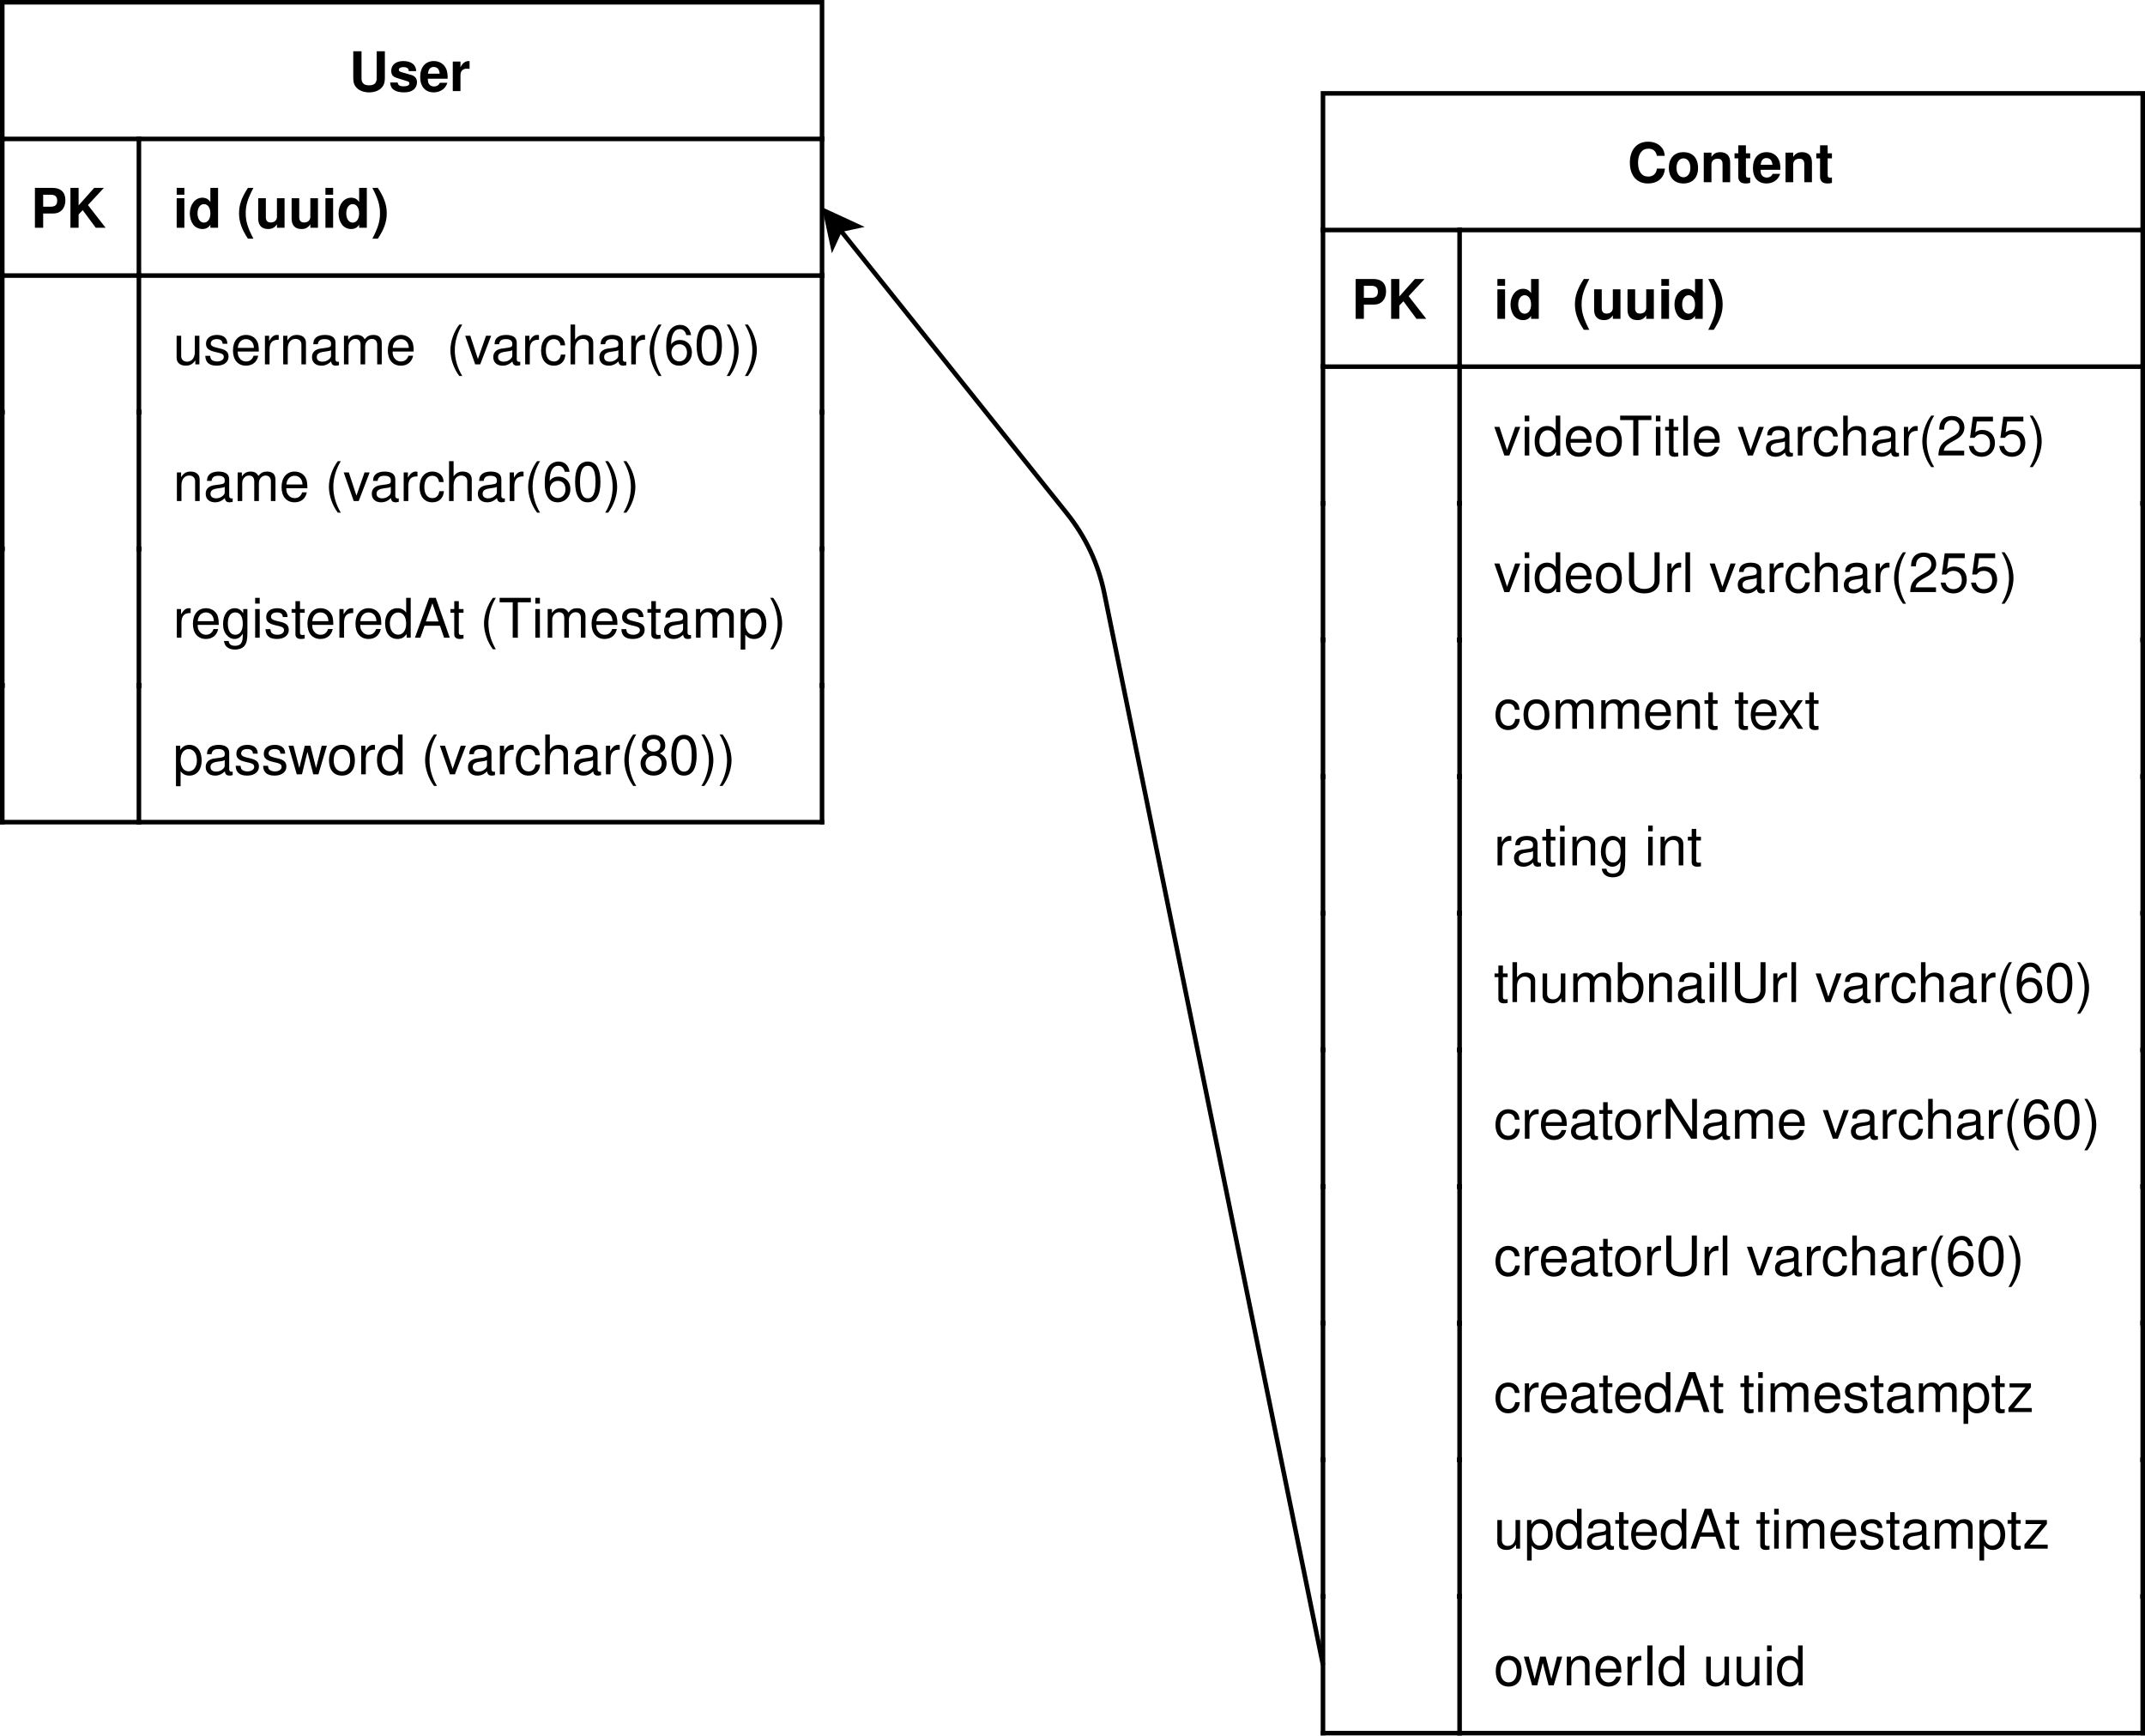
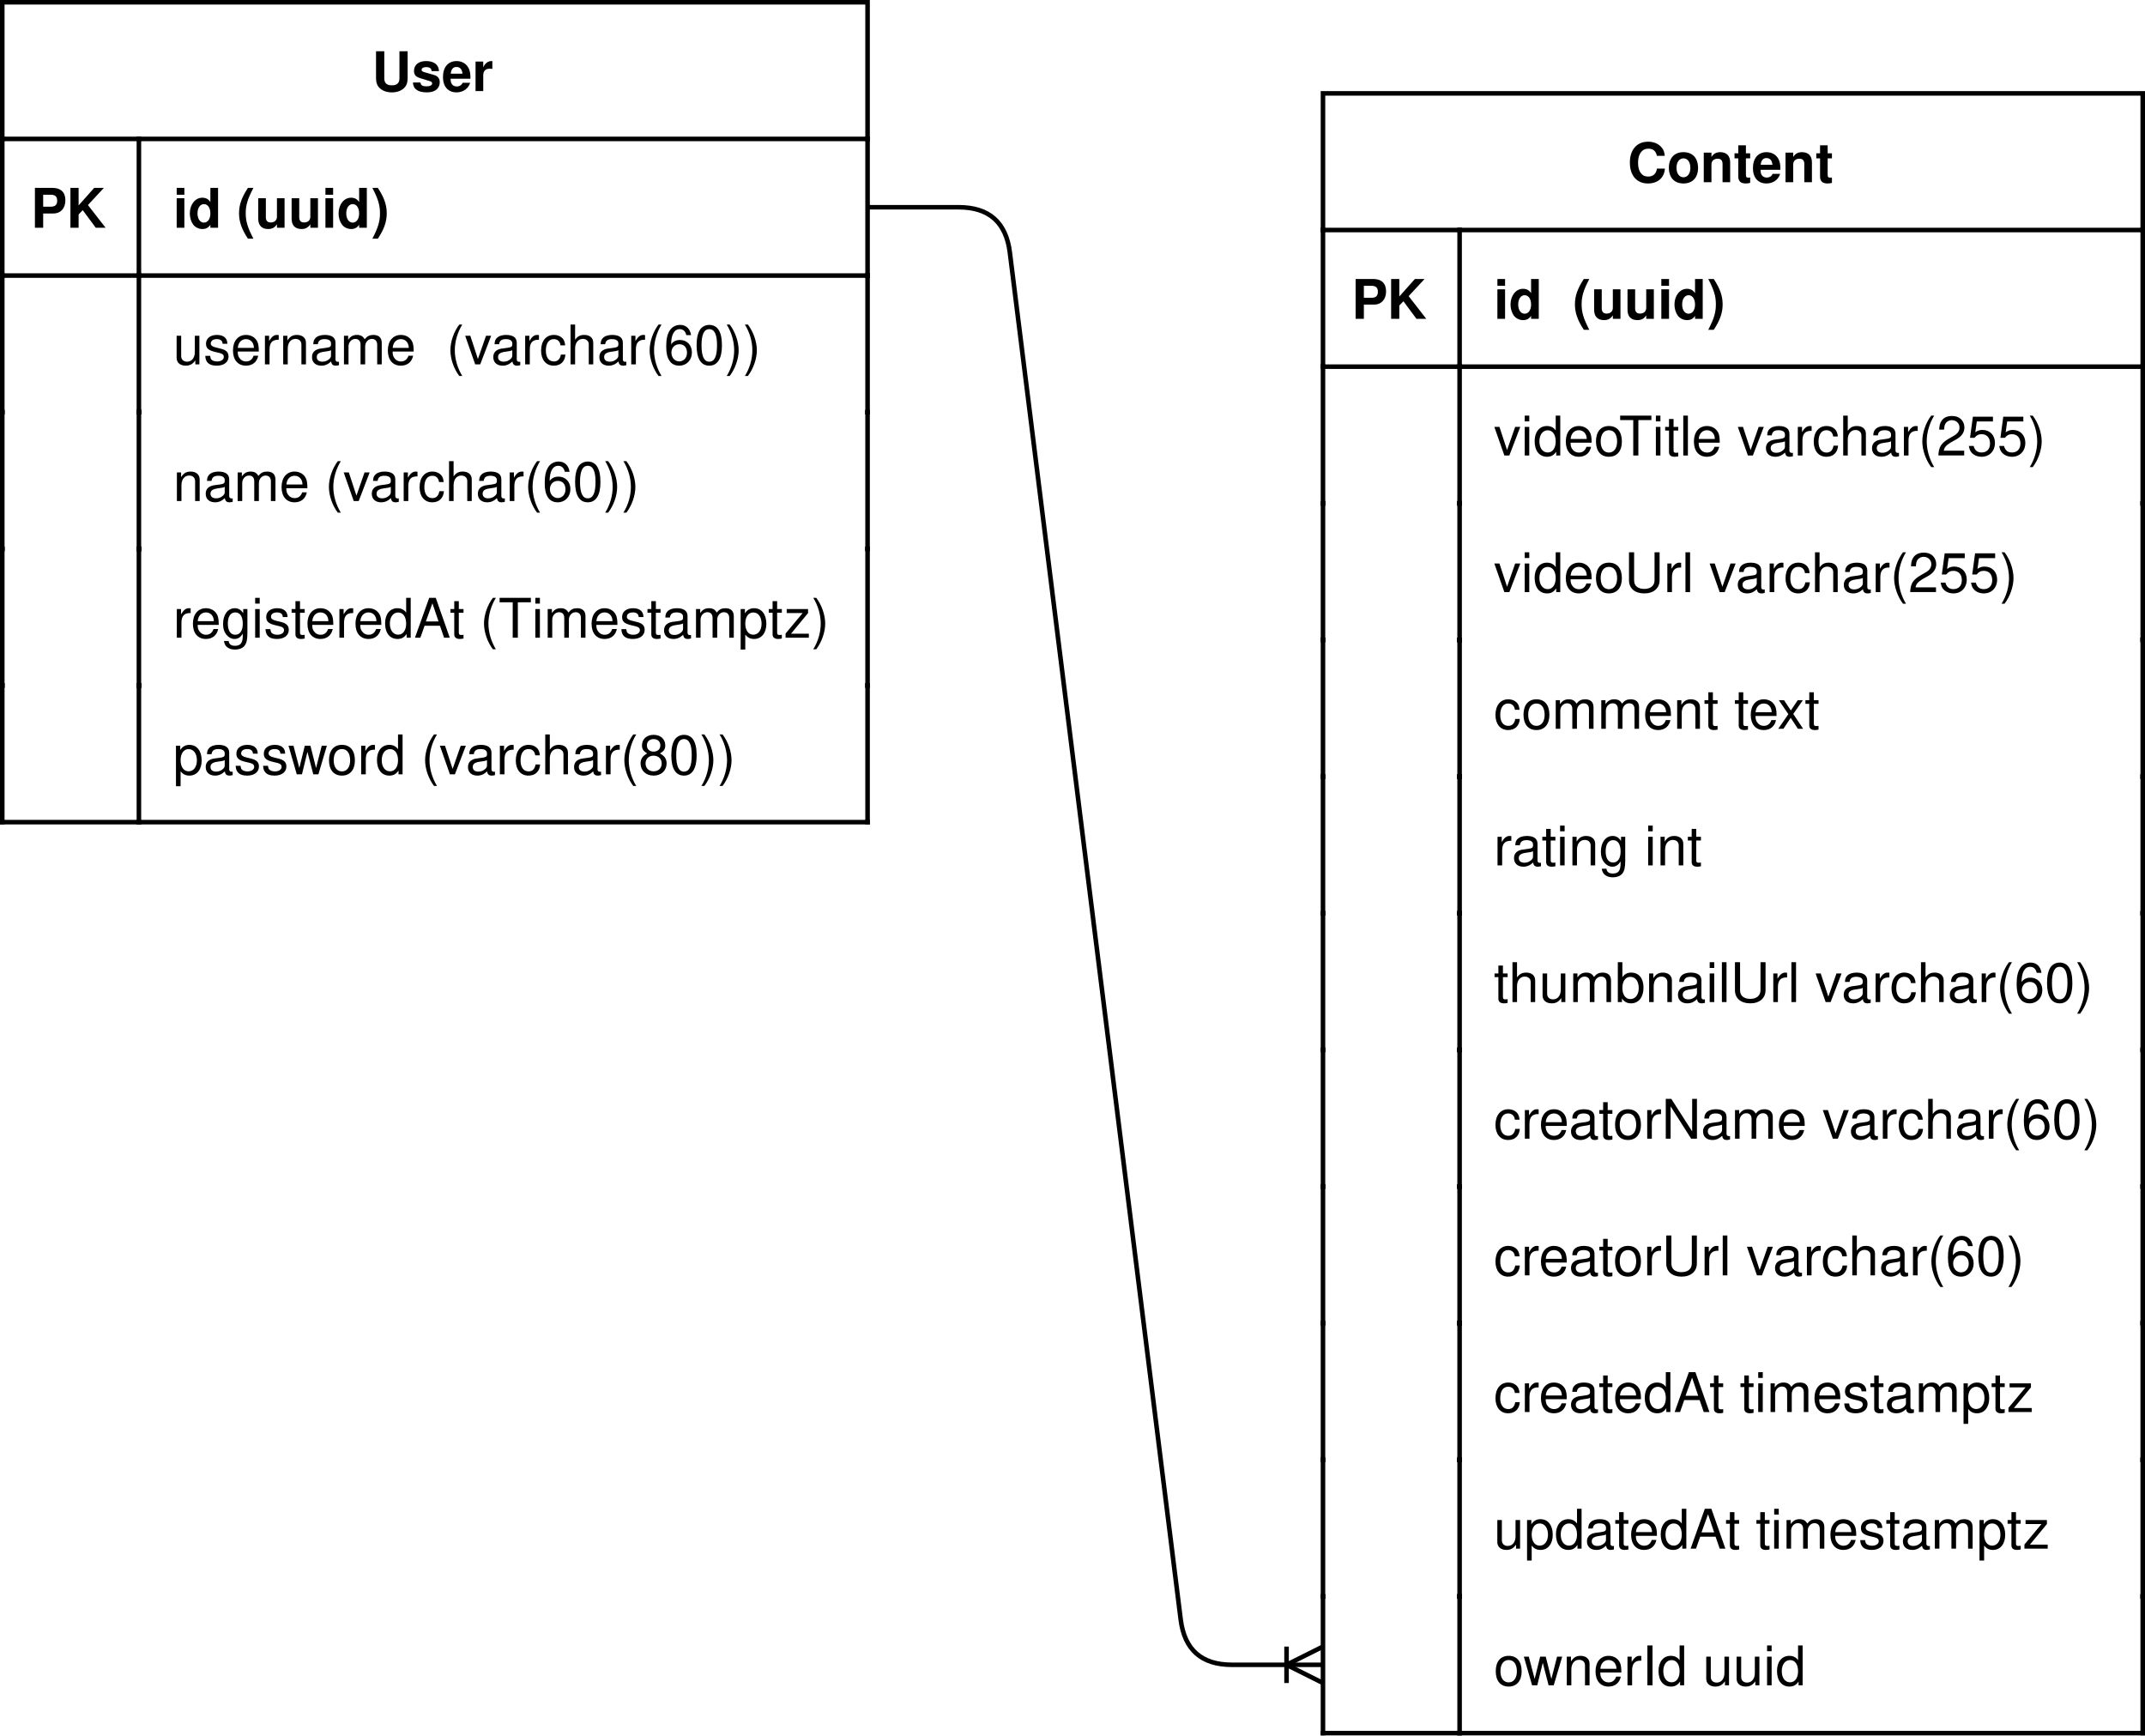
- <svg xmlns="http://www.w3.org/2000/svg" host="65bd71144e" version="1.1" width="471px" height="381px" viewBox="-0.5 -0.5 471 381" content="&lt;mxfile&gt;&lt;diagram id=&quot;v1BE7uhg357M9KF35_Me&quot; name=&quot;Page-1&quot;&gt;7Zxdb6M4FIZ/TaSZmxEfgWkvm3R2drXd1ajtaGYv3eCAJYORcb7669cGO5A6dEw3YYmLVFX4YBxzXvMkvMZM/Hm6/UpBnvxFIognnhNtJ/7txPOCacj/i8CuCkyvnCoQUxRVIbcOPKBnKIOq2gpFsDioyAjBDOWHwQXJMrhgBzFAKdkcVlsSfPipOYihFnhYAKxHf6CIJVX0KnDq+O8QxYn6ZNeRe1KgKstAkYCIbBoh/8vEn1NCWLWVbucQi9ypvFTH/dayd98xCjNmcoBXHbAGeCXP7XsBqewb26kT5t3MxSYDTyI0KxigTOriOzzAM80Ayvih/q1bljEGeYHK6lUkQTi6AzuyYqohVZot0RZG95Usoi5X6I43Joqi8SVv/EF2RuwGGMUZ317wkxSfOKOw4H25AwWTNfQ0yMysIWVw2wjJtHyFJIWM7ngVuTeUCskhqrTd1Hq7atQmTa1VEMgxFu9brmXgG1KJ46r4miqvK3IvhtAsIRQ9Cx2wzFtTpbK8QSkGGR+bIHoRmpHyWiyzjTCeE0yElBnJoKamqBRRkj8CGkMmAzlBGStPOZjxP56EufMpmAS8r3Nedusy/xPVKZuTrGCUjxrRBuTibaAQcMZILhvFcKnapzLFYvuJMEbSVqk9Y6mltr6htv4JpJ1q0n77s1VcflYMAXzPGQayGFdSlEgDtRRH9DqawX3WXqbz5eVFeOaWuKRSgqIIZkez7BtnuZFWv2NWZWN1Ajq3BjBHRAYYH+GrLCo0qfb9NFIv0NTjezznw4p/IX38n2VUVKzqzoocLFAW31VHhi90Ds6g87b9agpOqrtRc6cVPhyJbERk5zREDnsk8mdzafu5kGGEVHvmOA6NU2wRjq806VaFaD6Fk7k3uXEEmteALhJAP4TOx8ET+tRS20zk65HIfRL5ukciq9v8C0fytXGOLUKy62ralTy2ksTmCttMYlc3kUYUnxHFrtcnizt4UQNmsWueZZtgrLtNFMao4J8BoxsmoPyIUj6MQZpbguQOQlvNZN2pGpl8Tiabzg+chMkd3KghMzkwzrJNTNb9phwUxYbQqPkj+cqaH8kdZLaayLpZxenFRJpeBfPkXcy2+koQydPPpjgNT8HT0Uv6L/Ot+5E9yAlXdbN0+TOu7rs0lDzdUOK79va+xTOvHfS2+Ytz/2N8pPNbbmW607nPydcujzoN+Famww2jTWjW7aU1iiB5RKzsnLqX8YJg8Ig+uc5WI3l0l/pFcp+zr12edRoykt+lu3TkaaYSyd8pthPIo7lUpkE3l0YgnxPIvc7BdnnWachENs+yRURWrTfEW5A0LX1fh+eh3f69LBCbi2sziH3drRpBfFYQ9znx6newogYMYt98esYmEOtWEwWMs07UeWUW7qIw3EFaqzGsO1Mjhs+K4as+MdzBfhoyhqfGWbYJw7q9xJJV+pQBhA9ditCxxKToILTVUO6w0m6E8vERc4zTrVDeL6TpBcodLKiBQfkXWa7Grd1Q1h2mBYWAEfp3tXjHCia/UWebmTzV3amRyWdl8rRHJk87uFGXxeQqi1YzeaqbTZLJFv1MfqPMViN5fPtTz0g2ftj8FEju4ExdGJJ9+5GsG08lkuViSqbWUrJne4ncorLVRB7f/tQvkX2nTyJf7gugfnWthvYT+cgroPLofRG5RWWriTyu2OuZyH0u2VPjyUIiX1tP5ED3nMgmg/SPiAfFaj17Qdwirs0gDvQrE0YxVIsdpUIJS7G8dOAWsZ/qquLb/4jtT4Es3W4bu24Vb3mG6e6nakAUGkeJYn1YWVLHVV0T/WnHnuw+WdEFPPxuYQreIonHlaUQA4bWh8236nZDKdg1KsgvhLrlb6R8DqkeMFI69YyF9ClqtaoWDbXjxfq98lX1+uX8/pd/AQ==&lt;/diagram&gt;&lt;/mxfile&gt;">
+ <svg xmlns="http://www.w3.org/2000/svg" host="65bd71144e" version="1.1" width="471px" height="381px" viewBox="-0.5 -0.5 471 381" content="&lt;mxfile&gt;&lt;diagram id=&quot;v1BE7uhg357M9KF35_Me&quot; name=&quot;Page-1&quot;&gt;7Z1db6M4FIZ/TaSZmxEfgSaXTdqdXW1nNWo7mtlLN7iJJYORcb7669cGOyQxac0U2MRFqkb4YE7Mec2T5HVgBv403nylIF18IxHEA8+JNgP/ZuB5w2HA/xWBrQyEV0VgTlFUhNwy8IBeoAw6MrpEEcwOOjJCMEPpYXBGkgTO2EEMUErWh92eCT581RTMoRZ4mAGsR3+iiC2K6ChwyvifEM0X6pVdR+6JgeosA9kCRGS9F/JvB/6UEsKKrXgzhVjUTtWlOO6PE3t3A6MwYSYHeMUBK4CX8tx+ZJDKsbGtOmE+zFRsMvAkQpOMAcqkLr7DA7zSDKCEH+rfuHkbY5BmKO9eRBYIR3dgS5ZMJVKtyTPawOi+kEX05Qrd8WSiKZI/8+QPcjBiN8BonvDtGT9J8YoTCjM+ljuQMdlDL4OszApSBjd7IVmWr5DEkNEt7yL3hlIhOUWVtutSb3csY4t9rUcyCOQcm+8ylzLwDalEtSq+psrrityLKTRZEIpehA5Y1m1fpby9RjEGCZ+bIDoKTUh+LebVRhhPCSZCyoQkUFNTdIooSR8BnUMmAylBCctPOZjwP16EqfMlGAR8rFPedss2/xPdKZuSJGOUzxqRA3Lx1lAIOGEklUkxfFb5qSyx2H4ijJH4pNSesdRSW99QW78BaYeatN//PikuPyuGAL7nDAPJHBdS5EgDpRQVelVWcFe143IeX16EV+4Z51RaoCiCSWWVfeMq75XVr1lVmawsQO1sAHNEJIDxGb5MokyTajdOI/UCTT2+x3M+Lfkb0uf/WUZFxaLvJEvBDCXzu+LI8EjnoAWdN6evprBR3Y3SNSt82BPZiMhOM0QOOyTylbm03VzIMEIqnzmOQ+MSW4TjkSbdMhPpYziYeoNrR6B5BehsAein0Pl89oRuWmqbiTzuidwlkccdEll9zb9wJI+Na2wRkl1X0y7nsZUkNlfYZhK7uonUo7hFFLtelyyu4UWdMYtd8yrbBGPdbaJwjjL+GjC6ZgLKjyjm0xjEKXuxBMo1pLaayrpX1VO5TSqbrhA0QuUaftQ5UzkwrrJNVNYdpxRk2ZrQaP9j8siaj8k1ZLaayLpdxenFRJleBfPgQ6y3+oqfkqdXFVNgVKVZ2ARPezfpPSuuu5n9riXXSnUbEFd9Xbr8NVf3Q1pKnm4p8V07g9/itdcaer/yxhk0+8Zpkq7hCdAbTO/5KlOfzlXLr63R2Q6DqcYXRpvQrBtMKxRB8ohYPjj1XcYLgrNHdOM6W43k3l3qFslV66+tIdkOd8n7kO5Sxe+ZciT/oNhOIDdiLl0+kHVzqQdym0CuXIVtjcg1/KlzJrJ5lS0issq+J96MxHHu+zq8Dqft38sCsbm4NoPY192qHsStgrhq4bUtEPs1rKgzBrFvvjxjE4h1q4kCxlkn+ryyCndRGK4hrdUY1p2pHsOtYnjUJYZr2E/njOGhcZVtwrBuL7HFMn5KAMKHLkXoWGJS1BDaaijXuNeuh3L1jKni9Eko726l6QTKNSyoM4PyG1Uu5q3dUNYdphmFgBH6T3H7jhVM/k2dbWbyUHeneia3yuRhh0we1nCjLovJRRWtZvJQN5skky36mPybMluN5P75Tx0j2fjH5k0guYYzdWFI9u1Hsm485UiWt1Oy8m5Ke4l8QmWridw//6lbIvtOl0S+3EdAvXWthvYTueIhUGn0sYh8QmWridzfsdcxkbu8ZU/NJwuJPLaeyIHuOZF1AulfEQ+Ku/XsBfEJcW0GcWBgVsBoDtXdj7xYiG3vIQYMkeS23FPcI1mQ2PUEq1mM5eUGk+haPLedN2/vueaP5BtItvkOPtBf6hoVjX9F40ugmjeb/Z03CuBwg9gvlZxv7x3FW+VBoqGOKU5LnMtphspTJ0s6k71keZh6IzBjwO6J8QfPFldBmldvdTiOV2bLd5L/vEnNw92qoEK7dzRDivHLo8rZoSXyjxJ5x4mKs9YSvT3NeLN8CH7RvfyfBPzb/wA=&lt;/diagram&gt;&lt;/mxfile&gt;">
  <defs>
    <clipPath id="mx-clip-0-30-30-30-0">
      <rect x="0" y="30" width="30" height="30" />
    </clipPath>
-     <clipPath id="mx-clip-36-30-144-30-0">
-       <rect x="36" y="30" width="144" height="30" />
-     </clipPath>
-     <clipPath id="mx-clip-36-60-144-30-0">
-       <rect x="36" y="60" width="144" height="30" />
-     </clipPath>
-     <clipPath id="mx-clip-36-90-144-30-0">
-       <rect x="36" y="90" width="144" height="30" />
-     </clipPath>
-     <clipPath id="mx-clip-36-120-144-30-0">
-       <rect x="36" y="120" width="144" height="30" />
-     </clipPath>
-     <clipPath id="mx-clip-36-150-144-30-0">
-       <rect x="36" y="150" width="144" height="30" />
+     <clipPath id="mx-clip-36-30-154-30-0">
+       <rect x="36" y="30" width="154" height="30" />
+     </clipPath>
+     <clipPath id="mx-clip-36-60-154-30-0">
+       <rect x="36" y="60" width="154" height="30" />
+     </clipPath>
+     <clipPath id="mx-clip-36-90-154-30-0">
+       <rect x="36" y="90" width="154" height="30" />
+     </clipPath>
+     <clipPath id="mx-clip-36-120-154-30-0">
+       <rect x="36" y="120" width="154" height="30" />
+     </clipPath>
+     <clipPath id="mx-clip-36-150-154-30-0">
+       <rect x="36" y="150" width="154" height="30" />
    </clipPath>
    <clipPath id="mx-clip-290-50-30-30-0">
      <rect x="290" y="50" width="30" height="30" />
    </clipPath>
    <clipPath id="mx-clip-326-50-144-30-0">
      <rect x="326" y="50" width="144" height="30" />
    </clipPath>
    <clipPath id="mx-clip-326-80-144-30-0">
      <rect x="326" y="80" width="144" height="30" />
    </clipPath>
    <clipPath id="mx-clip-326-110-144-30-0">
      <rect x="326" y="110" width="144" height="30" />
    </clipPath>
    <clipPath id="mx-clip-326-140-144-30-0">
      <rect x="326" y="140" width="144" height="30" />
    </clipPath>
    <clipPath id="mx-clip-326-170-144-30-0">
      <rect x="326" y="170" width="144" height="30" />
    </clipPath>
    <clipPath id="mx-clip-326-200-144-30-0">
      <rect x="326" y="200" width="144" height="30" />
    </clipPath>
    <clipPath id="mx-clip-326-230-144-30-0">
      <rect x="326" y="230" width="144" height="30" />
    </clipPath>
    <clipPath id="mx-clip-326-260-144-30-0">
      <rect x="326" y="260" width="144" height="30" />
    </clipPath>
    <clipPath id="mx-clip-326-290-144-30-0">
      <rect x="326" y="290" width="144" height="30" />
    </clipPath>
    <clipPath id="mx-clip-326-320-144-30-0">
      <rect x="326" y="320" width="144" height="30" />
    </clipPath>
    <clipPath id="mx-clip-326-350-144-30-0">
      <rect x="326" y="350" width="144" height="30" />
    </clipPath>
  </defs>
  <g>
-     <path d="M 0 30 L 0 0 L 180 0 L 180 30" fill="rgb(255, 255, 255)" stroke="rgb(0, 0, 0)" stroke-miterlimit="10" pointer-events="all" />
-     <path d="M 0 30 L 0 180 L 180 180 L 180 30" fill="none" stroke="rgb(0, 0, 0)" stroke-miterlimit="10" pointer-events="none" />
-     <path d="M 0 30 L 180 30" fill="none" stroke="rgb(0, 0, 0)" stroke-miterlimit="10" pointer-events="none" />
+     <path d="M 0 30 L 0 0 L 190 0 L 190 30" fill="rgb(255, 255, 255)" stroke="rgb(0, 0, 0)" stroke-miterlimit="10" pointer-events="all" />
+     <path d="M 0 30 L 0 180 L 190 180 L 190 30" fill="none" stroke="rgb(0, 0, 0)" stroke-miterlimit="10" pointer-events="none" />
+     <path d="M 0 30 L 190 30" fill="none" stroke="rgb(0, 0, 0)" stroke-miterlimit="10" pointer-events="none" />
    <path d="M 30 30 L 30 60 L 30 90 L 30 120 L 30 150 L 30 180" fill="none" stroke="rgb(0, 0, 0)" stroke-miterlimit="10" pointer-events="none" />
    <g fill="rgb(0, 0, 0)" font-family="Helvetica" font-weight="bold" pointer-events="none" text-anchor="middle" font-size="12px">
-       <text x="89.5" y="19.5">
+       <text x="94.5" y="19.5">
                User
            </text>
    </g>
-     <path d="M 0 30 M 180 30 M 180 60 L 0 60" fill="none" stroke="rgb(0, 0, 0)" stroke-linecap="square" stroke-miterlimit="10" pointer-events="none" />
+     <path d="M 0 30 M 190 30 M 190 60 L 0 60" fill="none" stroke="rgb(0, 0, 0)" stroke-linecap="square" stroke-miterlimit="10" pointer-events="none" />
    <path d="M 0 30 M 30 30 M 30 60 M 0 60" fill="none" stroke="rgb(0, 0, 0)" stroke-linecap="square" stroke-miterlimit="10" pointer-events="none" />
    <g fill="rgb(0, 0, 0)" font-family="Helvetica" font-weight="bold" pointer-events="none" clip-path="url(#mx-clip-0-30-30-30-0)" text-anchor="middle" font-size="12px">
      <text x="14.5" y="49.5">
                PK
            </text>
    </g>
-     <path d="M 30 30 M 180 30 M 180 60 M 30 60" fill="none" stroke="rgb(0, 0, 0)" stroke-linecap="square" stroke-miterlimit="10" pointer-events="none" />
-     <g fill="rgb(0, 0, 0)" font-family="Helvetica" font-weight="bold" text-decoration="underline" pointer-events="none" clip-path="url(#mx-clip-36-30-144-30-0)" font-size="12px">
+     <path d="M 30 30 M 190 30 M 190 60 M 30 60" fill="none" stroke="rgb(0, 0, 0)" stroke-linecap="square" stroke-miterlimit="10" pointer-events="none" />
+     <g fill="rgb(0, 0, 0)" font-family="Helvetica" font-weight="bold" text-decoration="underline" pointer-events="none" clip-path="url(#mx-clip-36-30-154-30-0)" font-size="12px">
      <text x="37.5" y="49.5">
                id (uuid)
            </text>
    </g>
    <path d="M 0 60 M 30 60 M 30 90 M 0 90" fill="none" stroke="rgb(0, 0, 0)" stroke-linecap="square" stroke-miterlimit="10" pointer-events="none" />
-     <path d="M 30 60 M 180 60 M 180 90 M 30 90" fill="none" stroke="rgb(0, 0, 0)" stroke-linecap="square" stroke-miterlimit="10" pointer-events="none" />
-     <g fill="rgb(0, 0, 0)" font-family="Helvetica" pointer-events="none" clip-path="url(#mx-clip-36-60-144-30-0)" font-size="12px">
+     <path d="M 30 60 M 190 60 M 190 90 M 30 90" fill="none" stroke="rgb(0, 0, 0)" stroke-linecap="square" stroke-miterlimit="10" pointer-events="none" />
+     <g fill="rgb(0, 0, 0)" font-family="Helvetica" pointer-events="none" clip-path="url(#mx-clip-36-60-154-30-0)" font-size="12px">
      <text x="37.5" y="79.5">
                username  (varchar(60))
            </text>
    </g>
    <path d="M 0 90 M 30 90 M 30 120 M 0 120" fill="none" stroke="rgb(0, 0, 0)" stroke-linecap="square" stroke-miterlimit="10" pointer-events="none" />
-     <path d="M 30 90 M 180 90 M 180 120 M 30 120" fill="none" stroke="rgb(0, 0, 0)" stroke-linecap="square" stroke-miterlimit="10" pointer-events="none" />
-     <g fill="rgb(0, 0, 0)" font-family="Helvetica" pointer-events="none" clip-path="url(#mx-clip-36-90-144-30-0)" font-size="12px">
+     <path d="M 30 90 M 190 90 M 190 120 M 30 120" fill="none" stroke="rgb(0, 0, 0)" stroke-linecap="square" stroke-miterlimit="10" pointer-events="none" />
+     <g fill="rgb(0, 0, 0)" font-family="Helvetica" pointer-events="none" clip-path="url(#mx-clip-36-90-154-30-0)" font-size="12px">
      <text x="37.5" y="109.5">
                name (varchar(60))
            </text>
    </g>
    <path d="M 0 120 M 30 120 M 30 150 M 0 150" fill="none" stroke="rgb(0, 0, 0)" stroke-linecap="square" stroke-miterlimit="10" pointer-events="none" />
-     <path d="M 30 120 M 180 120 M 180 150 M 30 150" fill="none" stroke="rgb(0, 0, 0)" stroke-linecap="square" stroke-miterlimit="10" pointer-events="none" />
-     <g fill="rgb(0, 0, 0)" font-family="Helvetica" pointer-events="none" clip-path="url(#mx-clip-36-120-144-30-0)" font-size="12px">
+     <path d="M 30 120 M 190 120 M 190 150 M 30 150" fill="none" stroke="rgb(0, 0, 0)" stroke-linecap="square" stroke-miterlimit="10" pointer-events="none" />
+     <g fill="rgb(0, 0, 0)" font-family="Helvetica" pointer-events="none" clip-path="url(#mx-clip-36-120-154-30-0)" font-size="12px">
      <text x="37.5" y="139.5">
-                 registeredAt (Timestamp)
+                 registeredAt (Timestamptz)
            </text>
    </g>
    <path d="M 0 150 M 30 150 M 30 180 M 0 180" fill="none" stroke="rgb(0, 0, 0)" stroke-linecap="square" stroke-miterlimit="10" pointer-events="none" />
-     <path d="M 30 150 M 180 150 M 180 180 M 30 180" fill="none" stroke="rgb(0, 0, 0)" stroke-linecap="square" stroke-miterlimit="10" pointer-events="none" />
-     <g fill="rgb(0, 0, 0)" font-family="Helvetica" pointer-events="none" clip-path="url(#mx-clip-36-150-144-30-0)" font-size="12px">
+     <path d="M 30 150 M 190 150 M 190 180 M 30 180" fill="none" stroke="rgb(0, 0, 0)" stroke-linecap="square" stroke-miterlimit="10" pointer-events="none" />
+     <g fill="rgb(0, 0, 0)" font-family="Helvetica" pointer-events="none" clip-path="url(#mx-clip-36-150-154-30-0)" font-size="12px">
      <text x="37.5" y="169.5">
                password (varchar(80))
            </text>
    </g>
    <path d="M 290 50 L 290 20 L 470 20 L 470 50" fill="rgb(255, 255, 255)" stroke="rgb(0, 0, 0)" stroke-miterlimit="10" pointer-events="none" />
    <path d="M 290 50 L 290 380 L 470 380 L 470 50" fill="none" stroke="rgb(0, 0, 0)" stroke-miterlimit="10" pointer-events="none" />
    <path d="M 290 50 L 470 50" fill="none" stroke="rgb(0, 0, 0)" stroke-miterlimit="10" pointer-events="none" />
    <path d="M 320 50 L 320 80 L 320 110 L 320 140 L 320 170 L 320 200 L 320 230 L 320 260 L 320 290 L 320 320 L 320 350 L 320 380" fill="none" stroke="rgb(0, 0, 0)" stroke-miterlimit="10" pointer-events="none" />
    <g fill="rgb(0, 0, 0)" font-family="Helvetica" font-weight="bold" pointer-events="none" text-anchor="middle" font-size="12px">
      <text x="379.5" y="39.5">
                Content
            </text>
    </g>
    <path d="M 290 50 M 470 50 M 470 80 L 290 80" fill="none" stroke="rgb(0, 0, 0)" stroke-linecap="square" stroke-miterlimit="10" pointer-events="none" />
    <path d="M 290 50 M 320 50 M 320 80 M 290 80" fill="none" stroke="rgb(0, 0, 0)" stroke-linecap="square" stroke-miterlimit="10" pointer-events="none" />
    <g fill="rgb(0, 0, 0)" font-family="Helvetica" font-weight="bold" pointer-events="none" clip-path="url(#mx-clip-290-50-30-30-0)" text-anchor="middle" font-size="12px">
      <text x="304.5" y="69.5">
                PK
            </text>
    </g>
    <path d="M 320 50 M 470 50 M 470 80 M 320 80" fill="none" stroke="rgb(0, 0, 0)" stroke-linecap="square" stroke-miterlimit="10" pointer-events="none" />
    <g fill="rgb(0, 0, 0)" font-family="Helvetica" font-weight="bold" text-decoration="underline" pointer-events="none" clip-path="url(#mx-clip-326-50-144-30-0)" font-size="12px">
      <text x="327.5" y="69.5">
                id  (uuid)
            </text>
    </g>
    <path d="M 290 80 M 320 80 M 320 110 M 290 110" fill="none" stroke="rgb(0, 0, 0)" stroke-linecap="square" stroke-miterlimit="10" pointer-events="none" />
    <path d="M 320 80 M 470 80 M 470 110 M 320 110" fill="none" stroke="rgb(0, 0, 0)" stroke-linecap="square" stroke-miterlimit="10" pointer-events="none" />
    <g fill="rgb(0, 0, 0)" font-family="Helvetica" pointer-events="none" clip-path="url(#mx-clip-326-80-144-30-0)" font-size="12px">
      <text x="327.5" y="99.5">
                videoTitle varchar(255)
            </text>
    </g>
    <path d="M 290 110 M 320 110 M 320 140 M 290 140" fill="none" stroke="rgb(0, 0, 0)" stroke-linecap="square" stroke-miterlimit="10" pointer-events="none" />
    <path d="M 320 110 M 470 110 M 470 140 M 320 140" fill="none" stroke="rgb(0, 0, 0)" stroke-linecap="square" stroke-miterlimit="10" pointer-events="none" />
    <g fill="rgb(0, 0, 0)" font-family="Helvetica" pointer-events="none" clip-path="url(#mx-clip-326-110-144-30-0)" font-size="12px">
      <text x="327.5" y="129.5">
                videoUrl varchar(255)
            </text>
    </g>
    <path d="M 290 140 M 320 140 M 320 170 M 290 170" fill="none" stroke="rgb(0, 0, 0)" stroke-linecap="square" stroke-miterlimit="10" pointer-events="none" />
    <path d="M 320 140 M 470 140 M 470 170 M 320 170" fill="none" stroke="rgb(0, 0, 0)" stroke-linecap="square" stroke-miterlimit="10" pointer-events="none" />
    <g fill="rgb(0, 0, 0)" font-family="Helvetica" pointer-events="none" clip-path="url(#mx-clip-326-140-144-30-0)" font-size="12px">
      <text x="327.5" y="159.5">
                comment text
            </text>
    </g>
    <path d="M 290 170 M 320 170 M 320 200 M 290 200" fill="none" stroke="rgb(0, 0, 0)" stroke-linecap="square" stroke-miterlimit="10" pointer-events="none" />
    <path d="M 320 170 M 470 170 M 470 200 M 320 200" fill="none" stroke="rgb(0, 0, 0)" stroke-linecap="square" stroke-miterlimit="10" pointer-events="none" />
    <g fill="rgb(0, 0, 0)" font-family="Helvetica" pointer-events="none" clip-path="url(#mx-clip-326-170-144-30-0)" font-size="12px">
      <text x="327.5" y="189.5">
                rating int
            </text>
    </g>
    <path d="M 290 200 M 320 200 M 320 230 M 290 230" fill="none" stroke="rgb(0, 0, 0)" stroke-linecap="square" stroke-miterlimit="10" pointer-events="none" />
    <path d="M 320 200 M 470 200 M 470 230 M 320 230" fill="none" stroke="rgb(0, 0, 0)" stroke-linecap="square" stroke-miterlimit="10" pointer-events="none" />
    <g fill="rgb(0, 0, 0)" font-family="Helvetica" pointer-events="none" clip-path="url(#mx-clip-326-200-144-30-0)" font-size="12px">
      <text x="327.5" y="219.5">
                thumbnailUrl varchar(60)
            </text>
    </g>
    <path d="M 290 230 M 320 230 M 320 260 M 290 260" fill="none" stroke="rgb(0, 0, 0)" stroke-linecap="square" stroke-miterlimit="10" pointer-events="none" />
    <path d="M 320 230 M 470 230 M 470 260 M 320 260" fill="none" stroke="rgb(0, 0, 0)" stroke-linecap="square" stroke-miterlimit="10" pointer-events="none" />
    <g fill="rgb(0, 0, 0)" font-family="Helvetica" pointer-events="none" clip-path="url(#mx-clip-326-230-144-30-0)" font-size="12px">
      <text x="327.5" y="249.5">
                creatorName varchar(60)
            </text>
    </g>
    <path d="M 290 260 M 320 260 M 320 290 M 290 290" fill="none" stroke="rgb(0, 0, 0)" stroke-linecap="square" stroke-miterlimit="10" pointer-events="none" />
    <path d="M 320 260 M 470 260 M 470 290 M 320 290" fill="none" stroke="rgb(0, 0, 0)" stroke-linecap="square" stroke-miterlimit="10" pointer-events="none" />
    <g fill="rgb(0, 0, 0)" font-family="Helvetica" pointer-events="none" clip-path="url(#mx-clip-326-260-144-30-0)" font-size="12px">
      <text x="327.5" y="279.5">
                creatorUrl varchar(60)
            </text>
    </g>
    <path d="M 290 290 M 320 290 M 320 320 M 290 320" fill="none" stroke="rgb(0, 0, 0)" stroke-linecap="square" stroke-miterlimit="10" pointer-events="none" />
    <path d="M 320 290 M 470 290 M 470 320 M 320 320" fill="none" stroke="rgb(0, 0, 0)" stroke-linecap="square" stroke-miterlimit="10" pointer-events="none" />
    <g fill="rgb(0, 0, 0)" font-family="Helvetica" pointer-events="none" clip-path="url(#mx-clip-326-290-144-30-0)" font-size="12px">
      <text x="327.5" y="309.5">
                createdAt timestamptz
            </text>
    </g>
    <path d="M 290 320 M 320 320 M 320 350 M 290 350" fill="none" stroke="rgb(0, 0, 0)" stroke-linecap="square" stroke-miterlimit="10" pointer-events="none" />
    <path d="M 320 320 M 470 320 M 470 350 M 320 350" fill="none" stroke="rgb(0, 0, 0)" stroke-linecap="square" stroke-miterlimit="10" pointer-events="none" />
    <g fill="rgb(0, 0, 0)" font-family="Helvetica" pointer-events="none" clip-path="url(#mx-clip-326-320-144-30-0)" font-size="12px">
      <text x="327.5" y="339.5">
                updatedAt timestamptz
            </text>
    </g>
    <path d="M 290 350 M 320 350 M 320 380 M 290 380" fill="none" stroke="rgb(0, 0, 0)" stroke-linecap="square" stroke-miterlimit="10" pointer-events="none" />
    <path d="M 320 350 M 470 350 M 470 380 M 320 380" fill="none" stroke="rgb(0, 0, 0)" stroke-linecap="square" stroke-miterlimit="10" pointer-events="none" />
    <g fill="rgb(0, 0, 0)" font-family="Helvetica" pointer-events="none" clip-path="url(#mx-clip-326-350-144-30-0)" font-size="12px">
      <text x="327.5" y="369.5">
                ownerId uuid
            </text>
    </g>
-     <path d="M 290 365 L 242 129.8 Q 240 120 233.75 112.19 L 183.98 49.97" fill="none" stroke="rgb(0, 0, 0)" stroke-miterlimit="10" pointer-events="none" />
-     <path d="M 180.7 45.87 L 187.8 49.15 L 183.98 49.97 L 182.34 53.53 Z" fill="rgb(0, 0, 0)" stroke="rgb(0, 0, 0)" stroke-miterlimit="10" pointer-events="none" />
+     <path d="M 190 45 L 210 45 Q 220 45 221.24 54.92 L 258.76 355.08 Q 260 365 270 365 L 290 365" fill="none" stroke="rgb(0, 0, 0)" stroke-miterlimit="10" pointer-events="none" />
+     <path d="M 282 369 L 282 361 M 290 361 L 282 365 L 290 369" fill="none" stroke="rgb(0, 0, 0)" stroke-miterlimit="10" pointer-events="none" />
  </g>
</svg>
